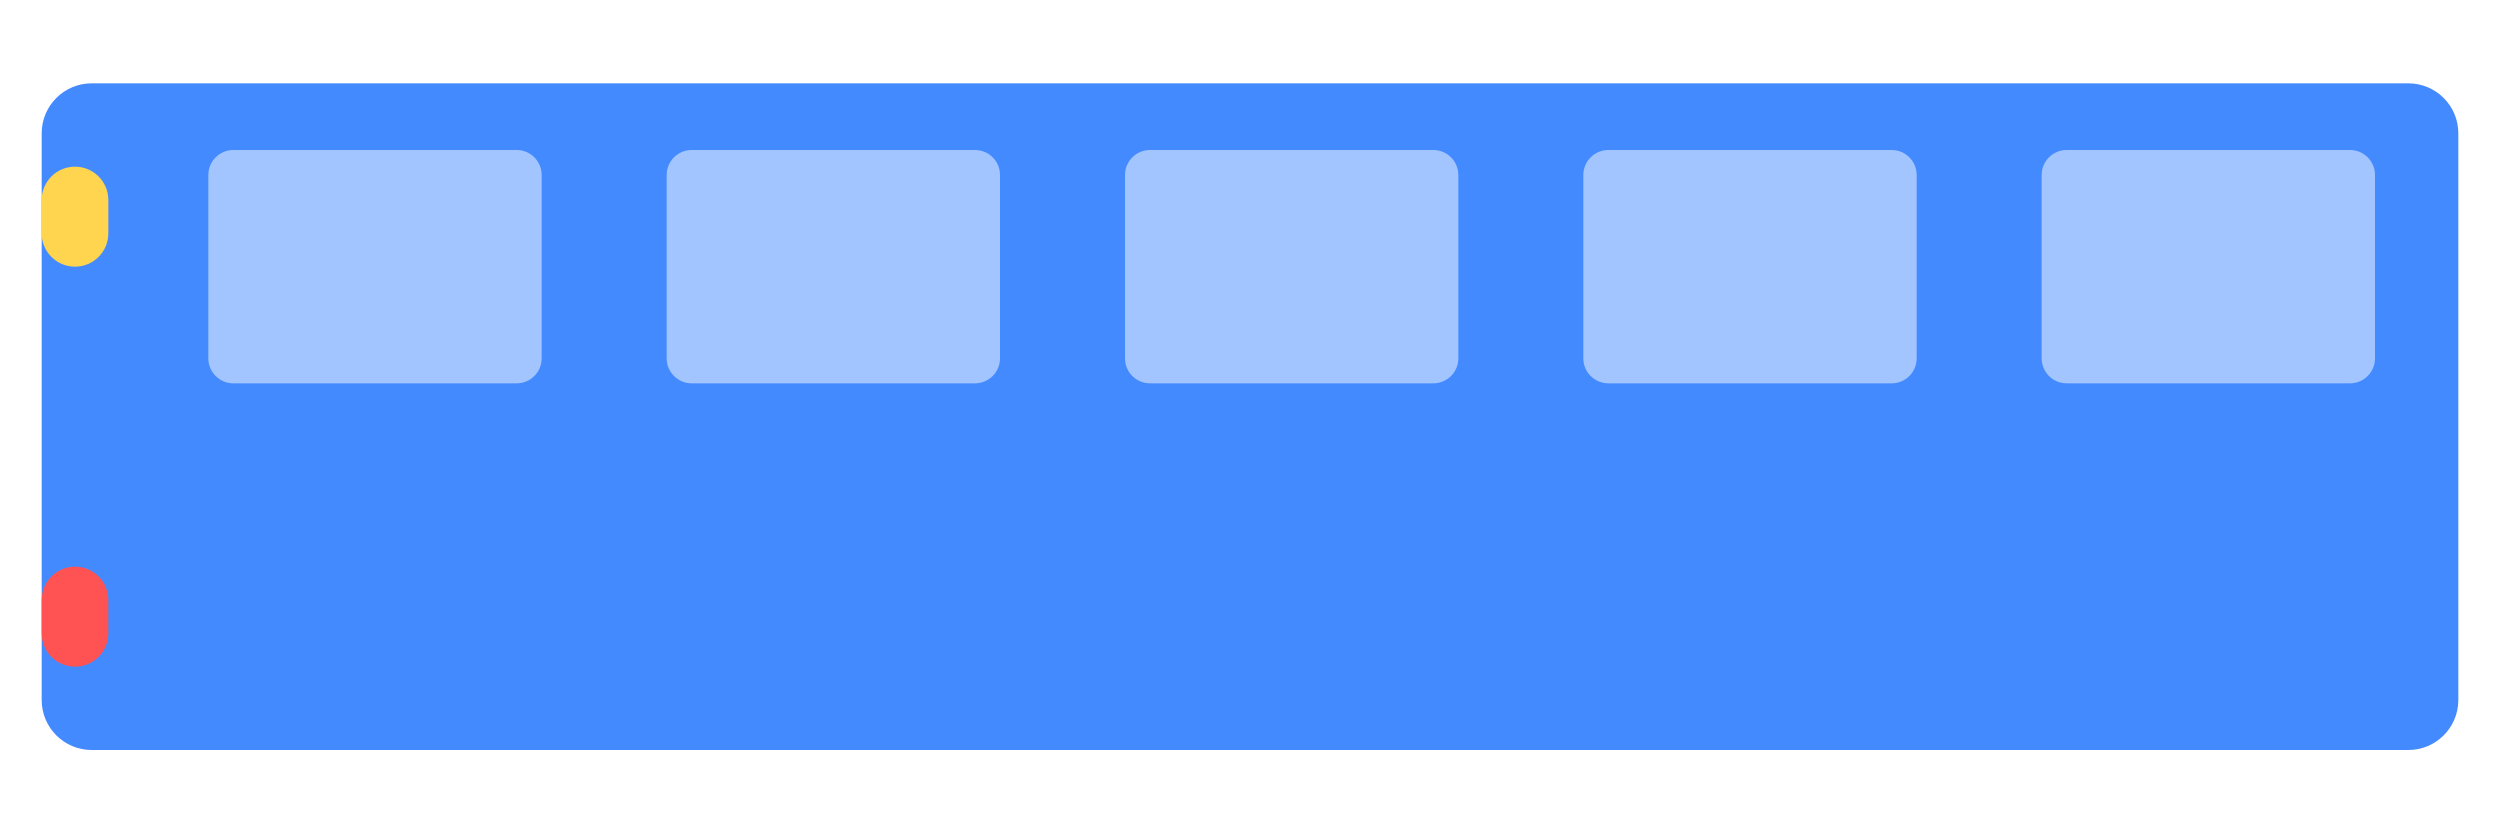
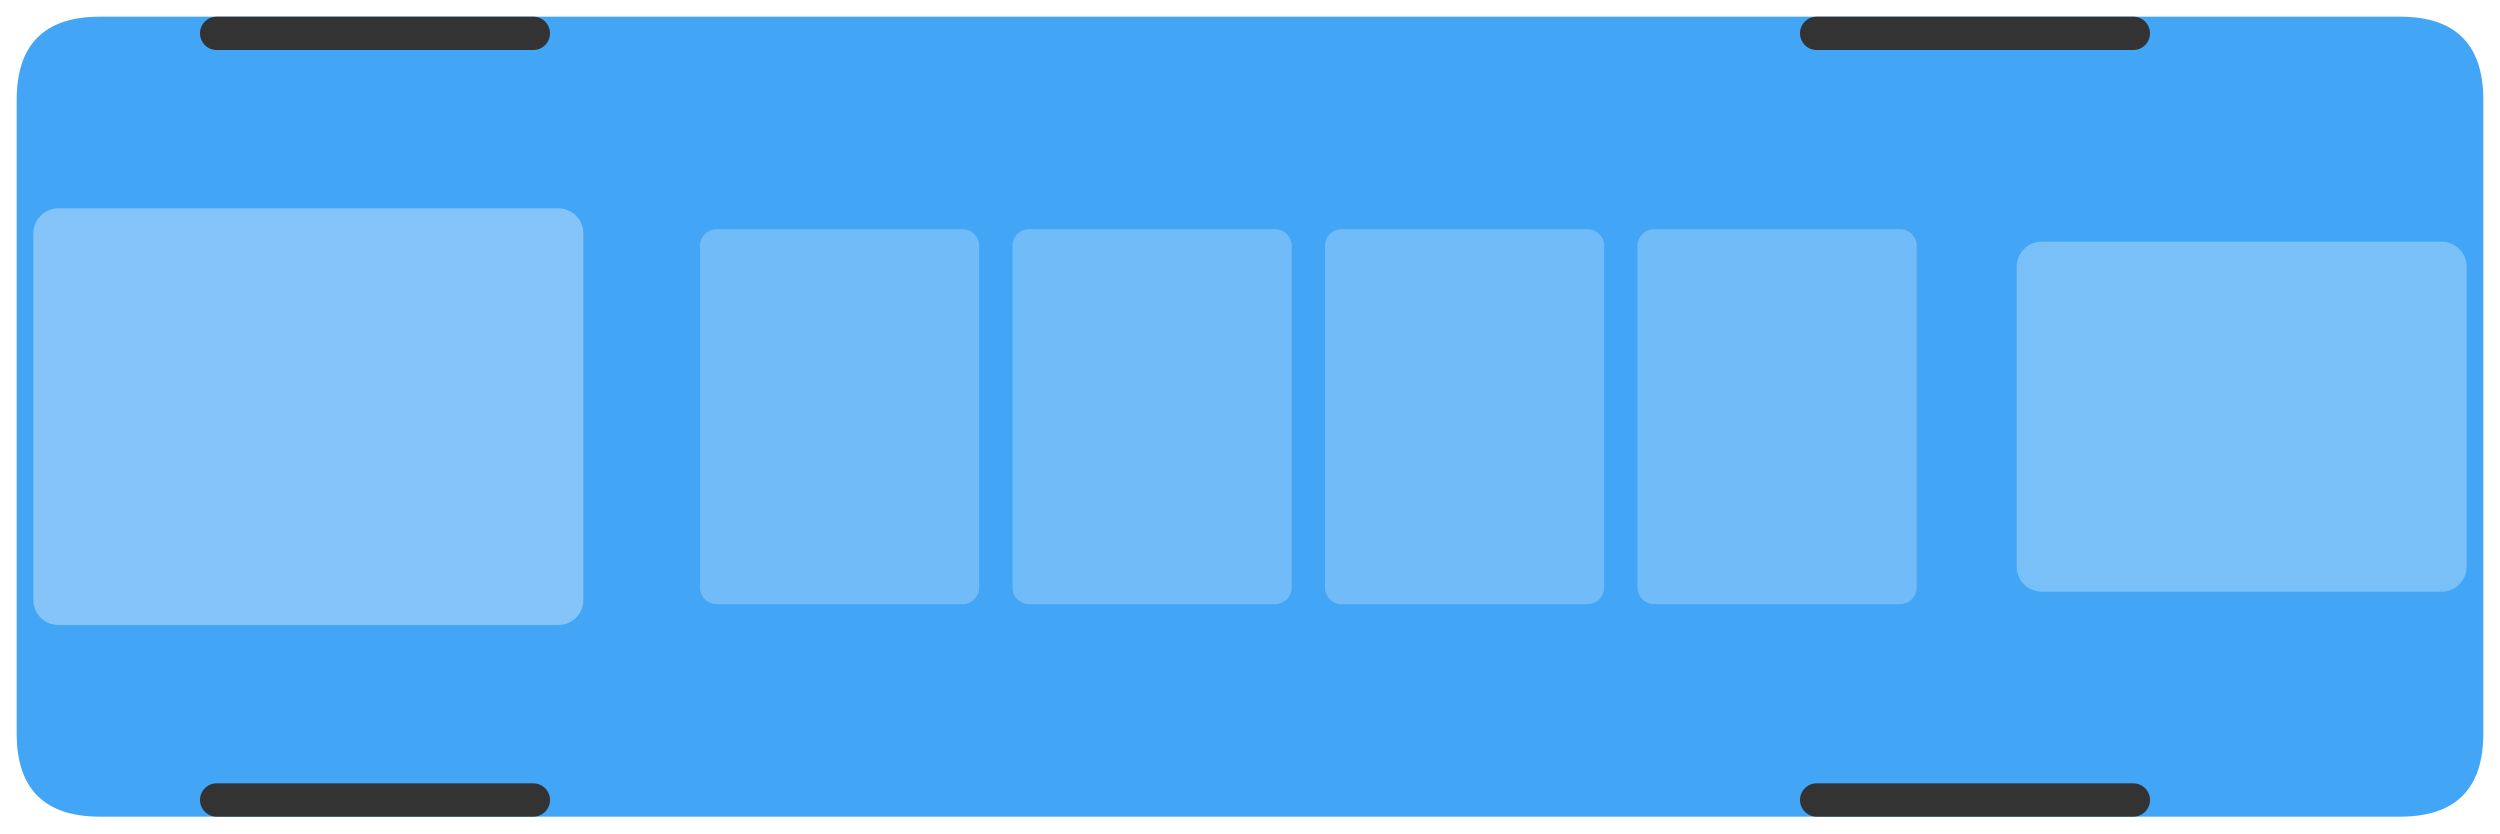
<svg xmlns="http://www.w3.org/2000/svg" viewBox="0 0 300 100">
-   <rect x="5" y="10" width="290" height="80" rx="6" fill="#448AFF" />
-   <rect x="25" y="18" width="40" height="28" rx="3" fill="rgba(255,255,255,0.5)" />
-   <rect x="80" y="18" width="40" height="28" rx="3" fill="rgba(255,255,255,0.5)" />
-   <rect x="135" y="18" width="40" height="28" rx="3" fill="rgba(255,255,255,0.5)" />
-   <rect x="190" y="18" width="40" height="28" rx="3" fill="rgba(255,255,255,0.5)" />
-   <rect x="245" y="18" width="40" height="28" rx="3" fill="rgba(255,255,255,0.5)" />
-   <rect x="5" y="20" width="8" height="12" rx="4" fill="#FFD54F" />
-   <rect x="5" y="68" width="8" height="12" rx="4" fill="#FF5252" />
+   <path d="M 12,2 L 288,2 Q 298,2 298,12 L 298,88 Q 298,98 288,98 L 12,98 Q 2,98 2,88 L 2,12 Q 2,2 12,2 Z" fill="#42A5F5" />
+   <rect x="4" y="25.0" width="66.0" height="50.0" rx="3" fill="rgba(255,255,255,0.35)" />
+   <rect x="84" y="27.5" width="33.5" height="45.0" rx="2" fill="rgba(255,255,255,0.25)" />
+   <rect x="121.5" y="27.5" width="33.5" height="45.0" rx="2" fill="rgba(255,255,255,0.25)" />
+   <rect x="159.0" y="27.5" width="33.5" height="45.0" rx="2" fill="rgba(255,255,255,0.25)" />
+   <rect x="196.5" y="27.5" width="33.5" height="45.0" rx="2" fill="rgba(255,255,255,0.25)" />
+   <rect x="242.0" y="29.0" width="54.0" height="42.0" rx="3" fill="rgba(255,255,255,0.30)" />
+   <rect x="24.0" y="2" width="42" height="4" rx="2" fill="#333" />
+   <rect x="24.0" y="94" width="42" height="4" rx="2" fill="#333" />
+   <rect x="216.0" y="2" width="42" height="4" rx="2" fill="#333" />
+   <rect x="216.0" y="94" width="42" height="4" rx="2" fill="#333" />
</svg>
